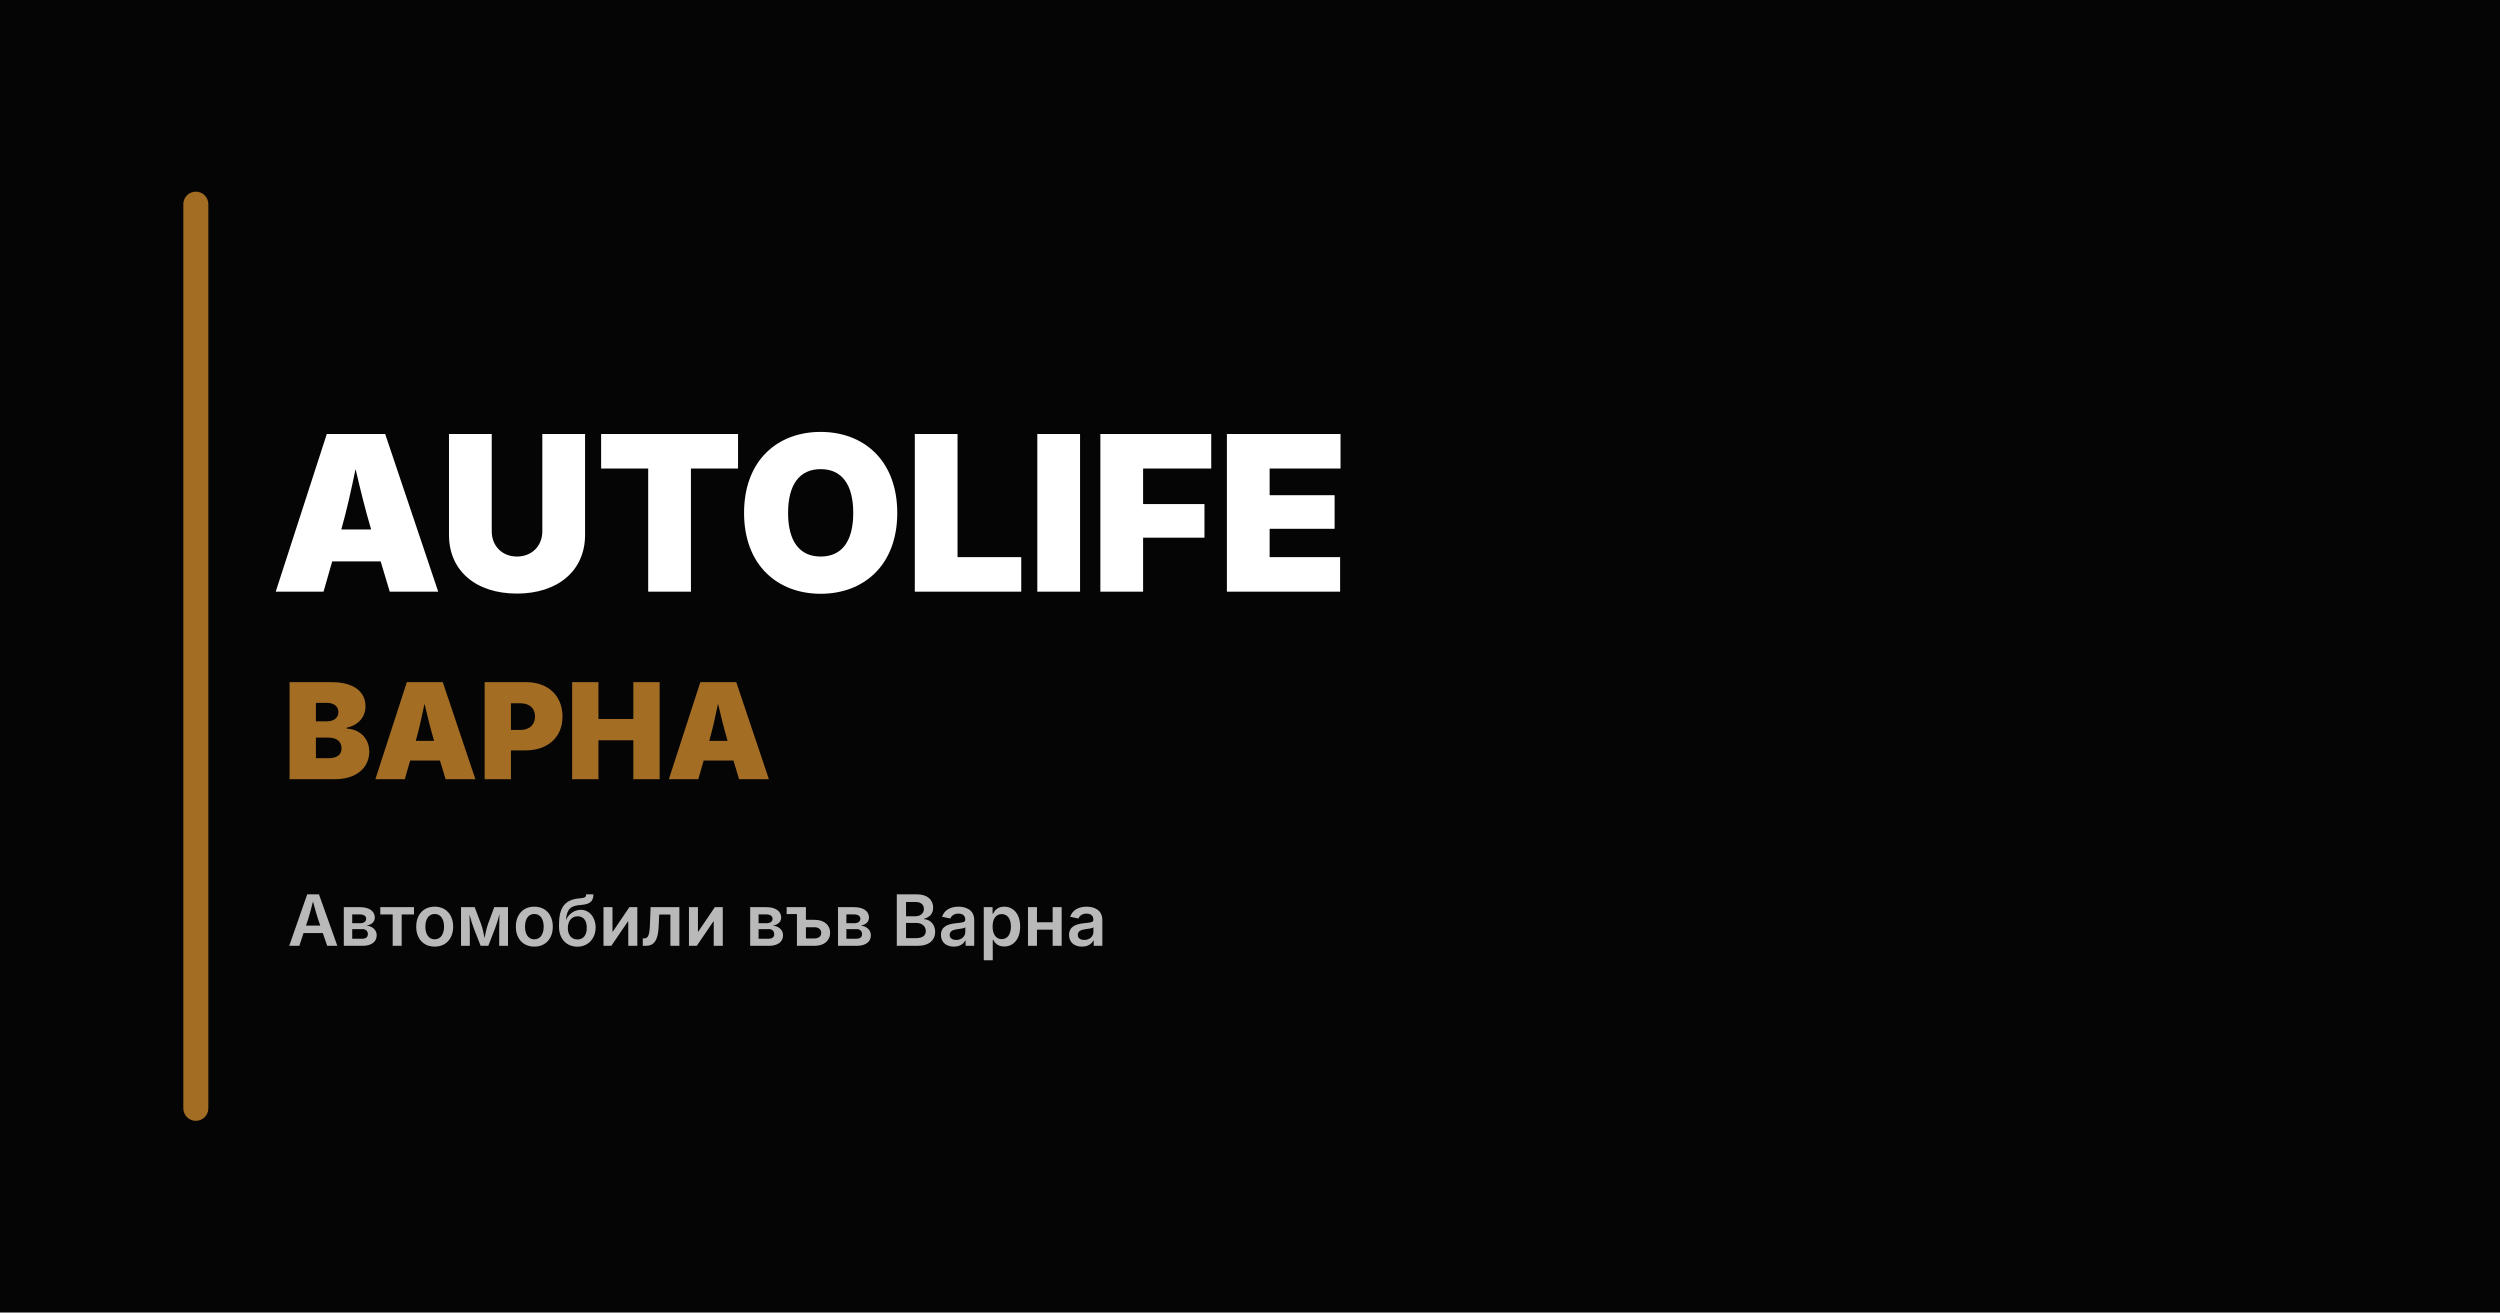
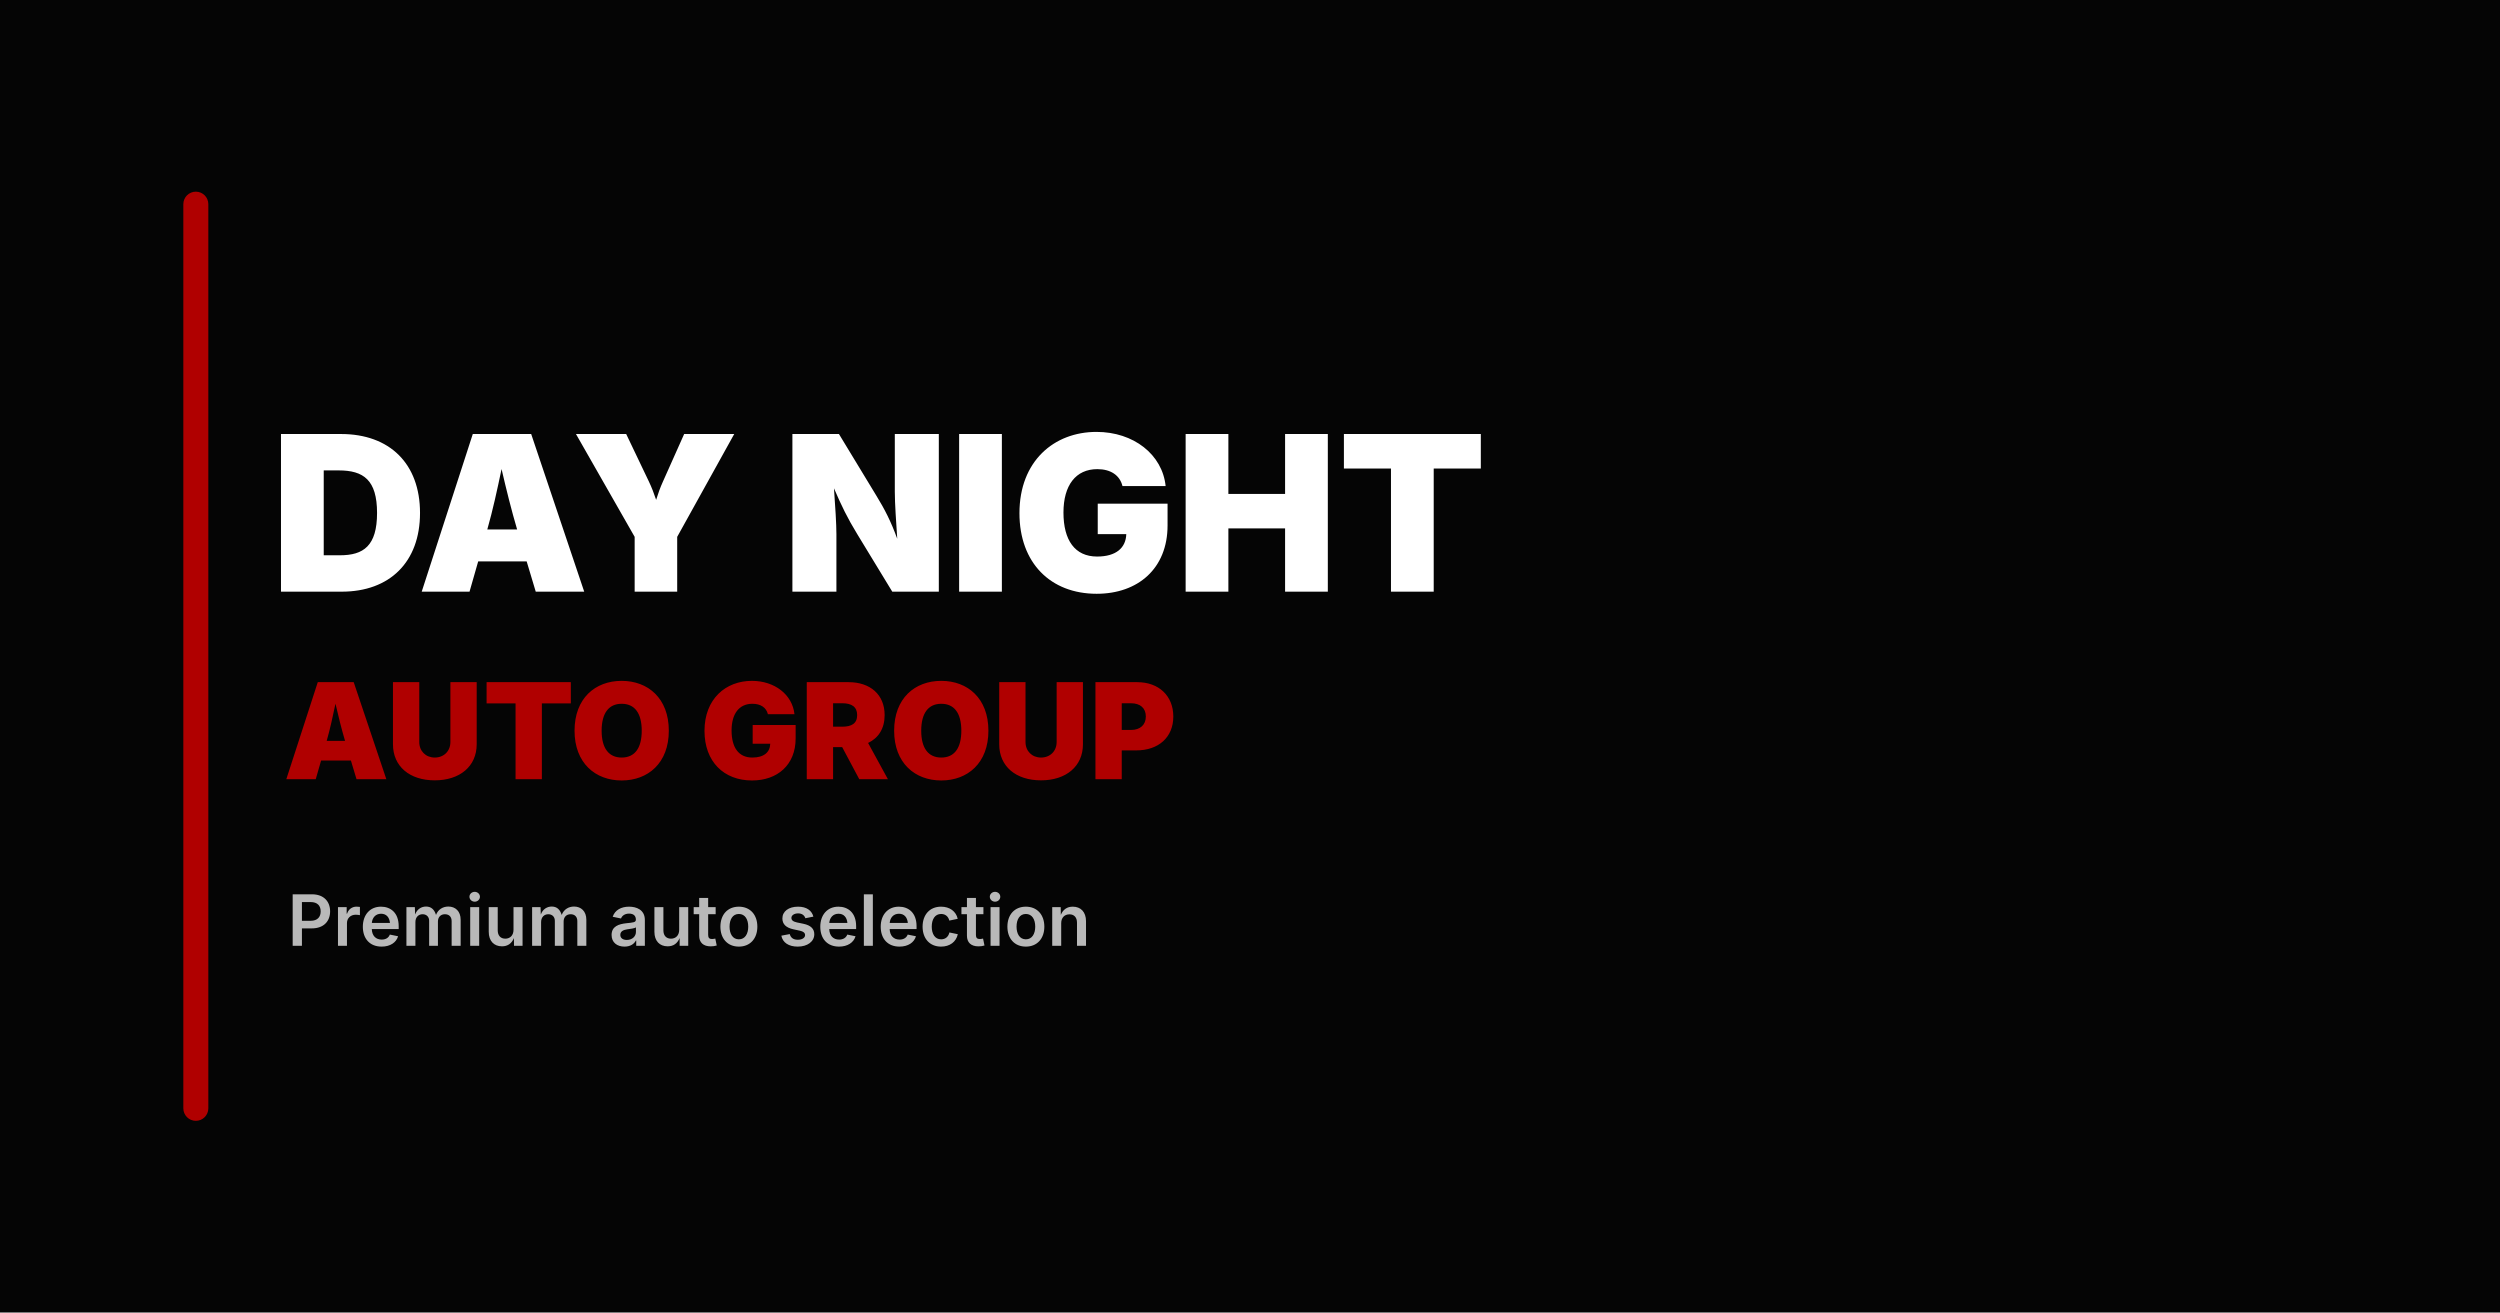
- <svg xmlns="http://www.w3.org/2000/svg" width="1200" height="630" viewBox="0 0 1200 630" role="img" aria-label="AUTOLIFE">
+ <svg xmlns="http://www.w3.org/2000/svg" width="1200" height="630" viewBox="0 0 1200 630" role="img" aria-label="Day Night Auto Group">
  <rect width="1200" height="630" fill="#050505" />
-   <rect x="88" y="92" width="12" height="446" rx="6" fill="#a46d24" />
-   <text x="130" y="284" fill="#ffffff" font-family="Inter, Arial, sans-serif" font-size="104" font-weight="850" letter-spacing="0">AUTOLIFE</text>
-   <text x="136" y="374" fill="#a46d24" font-family="Inter, Arial, sans-serif" font-size="64" font-weight="850" letter-spacing="0">ВАРНА</text>
-   <text x="138" y="454" fill="#ffffff" opacity="0.72" font-family="Inter, Arial, sans-serif" font-size="34" font-weight="600" letter-spacing="0">Автомобили във Варна</text>
+   <rect x="88" y="92" width="12" height="446" rx="6" fill="#B00000" />
+   <text x="130" y="284" fill="#ffffff" font-family="Inter, Arial, sans-serif" font-size="104" font-weight="850" letter-spacing="0">DAY NIGHT</text>
+   <text x="136" y="374" fill="#B00000" font-family="Inter, Arial, sans-serif" font-size="64" font-weight="850" letter-spacing="0">AUTO GROUP</text>
+   <text x="138" y="454" fill="#ffffff" opacity="0.72" font-family="Inter, Arial, sans-serif" font-size="34" font-weight="600" letter-spacing="0">Premium auto selection</text>
</svg>
